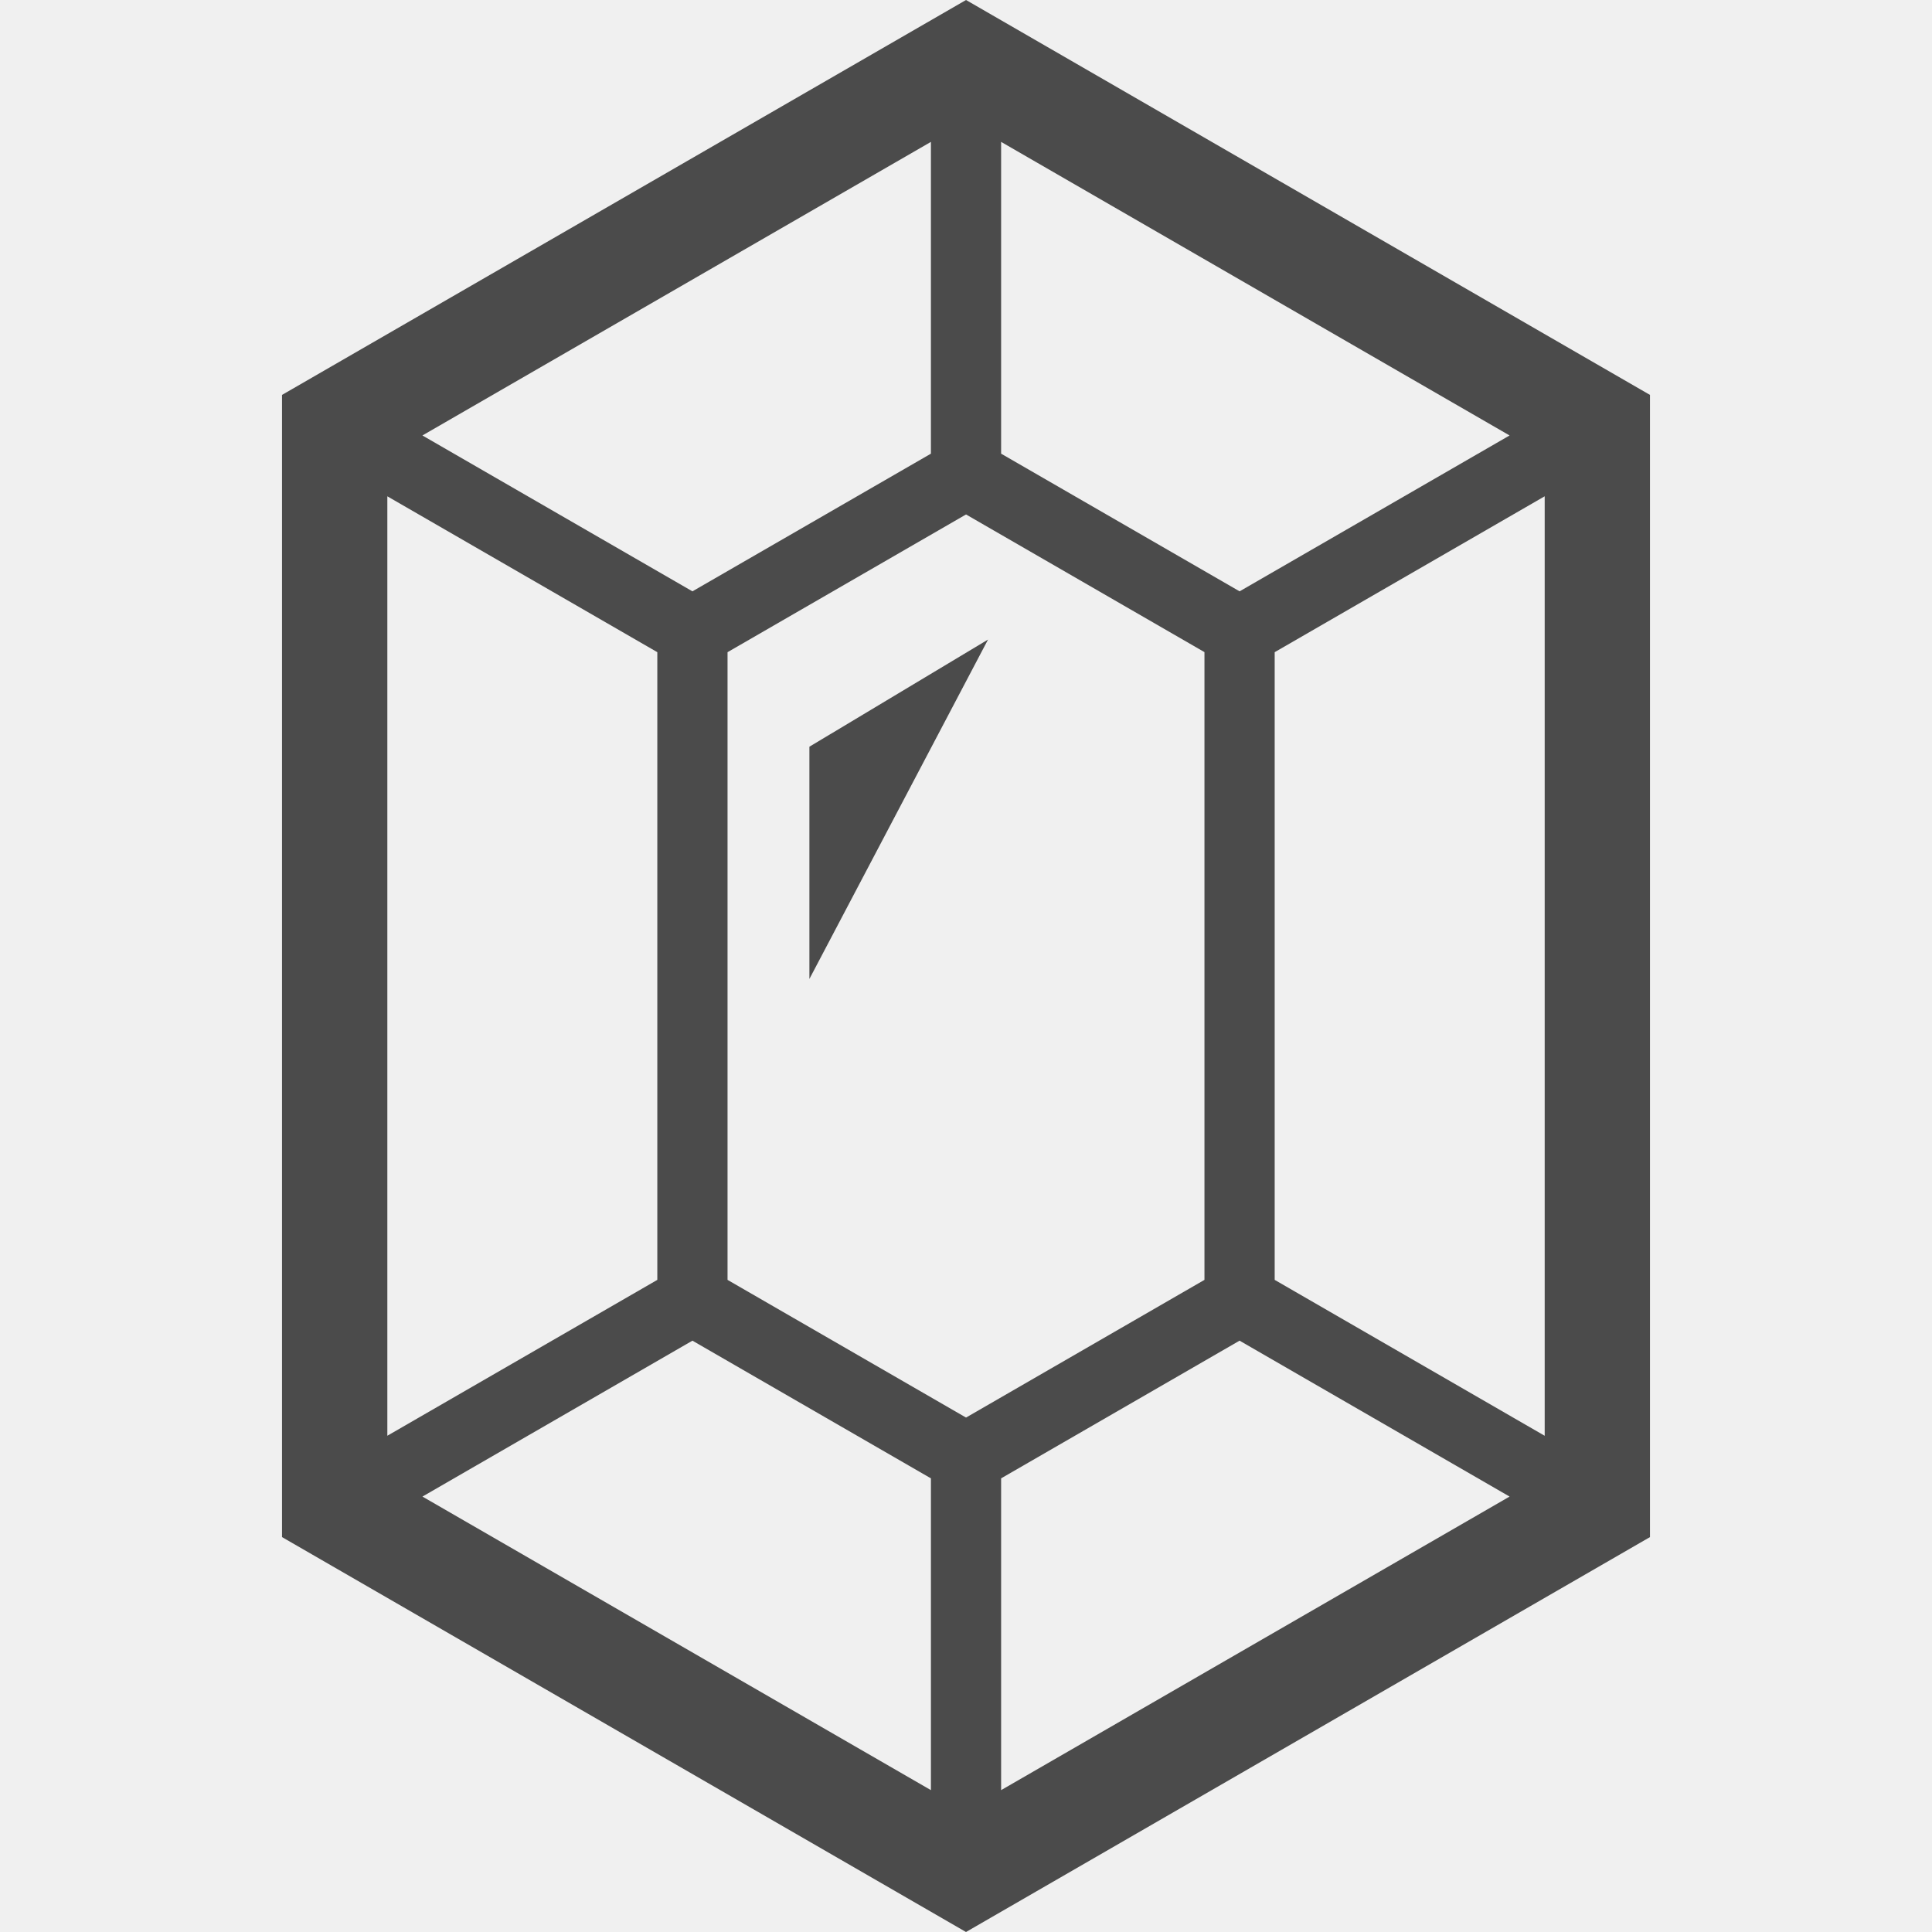
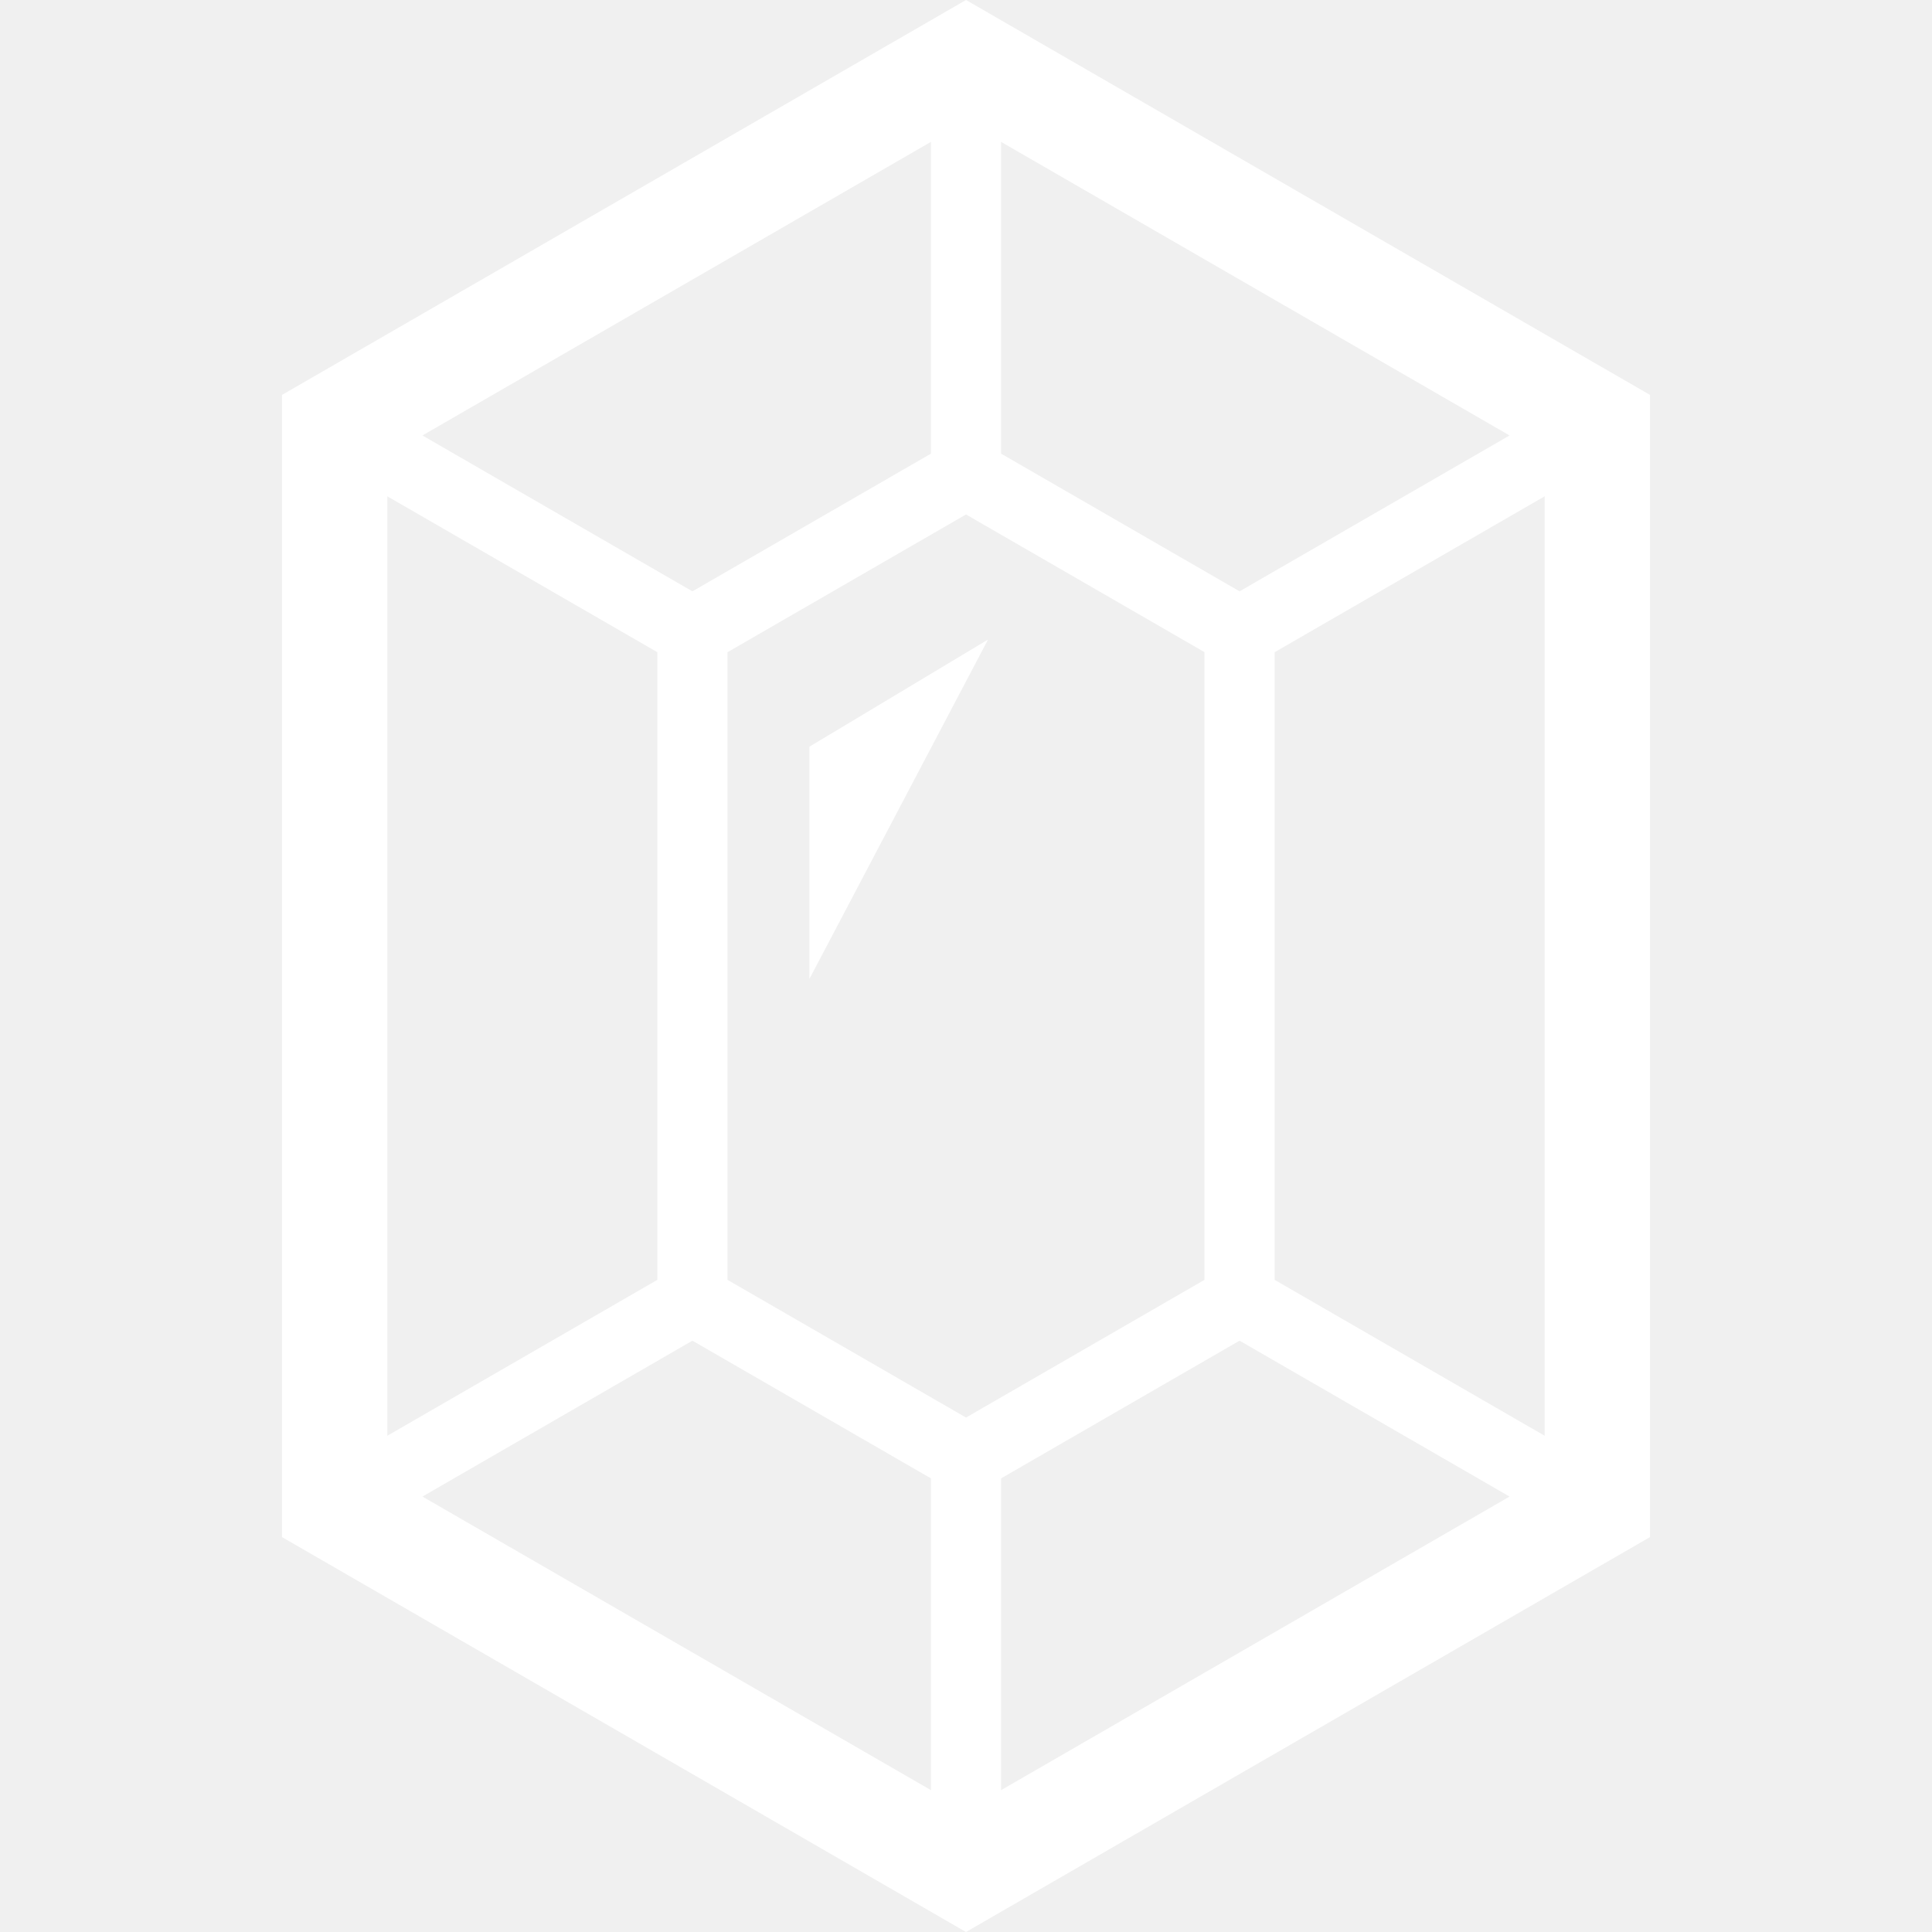
<svg xmlns="http://www.w3.org/2000/svg" version="1.1" id="_x32_" x="0px" y="0px" viewBox="0 0 512 512" style="width: 32px; height: 32px; opacity: 1;" xml:space="preserve">
  <style type="text/css">
- 	.st0{fill:#4B4B4B;}
+ 	.st0{fill:#FFFFFF;}
</style>
  <g>
-     <path class="st0" d="M256.008,0L74.737,104.656v8.063v294.626L256,512l181.262-104.656V104.656L256.008,0z M265.304,37.602   l134.75,77.8l-71.548,41.308l-63.202-36.484V37.602z M246.704,37.602v82.624l-63.203,36.484l-71.556-41.308L246.704,37.602z    M102.649,131.528l71.548,41.308V339.18l-71.548,41.308V131.528z M246.704,474.405l-134.75-77.798l71.548-41.316l63.203,36.491   V474.405z M192.805,339.18V172.836l63.202-36.499l63.187,36.482v166.36l-63.187,36.491L192.805,339.18z M265.304,474.405v-82.624   l63.194-36.491l71.556,41.316L265.304,474.405z M409.359,380.496l-71.556-41.316V172.836l71.556-41.316V380.496z" style="fill: rgb(75, 75, 75);" />
-     <polygon class="st0" points="214.499,259.431 261.841,169.485 214.499,197.888  " style="fill: rgb(75, 75, 75);" />
+     <path class="st0" d="M256.008,0L74.737,104.656v8.063v294.626L256,512l181.262-104.656V104.656L256.008,0z M265.304,37.602   l134.75,77.8l-71.548,41.308l-63.202-36.484V37.602z M246.704,37.602v82.624l-63.203,36.484l-71.556-41.308L246.704,37.602z    M102.649,131.528l71.548,41.308V339.18l-71.548,41.308V131.528z M246.704,474.405l-134.75-77.798l71.548-41.316l63.203,36.491   V474.405z M192.805,339.18V172.836l63.202-36.499l63.187,36.482v166.36l-63.187,36.491L192.805,339.18z M265.304,474.405v-82.624   l63.194-36.491l71.556,41.316L265.304,474.405z M409.359,380.496l-71.556-41.316V172.836l71.556-41.316V380.496z" />
+     <polygon class="st0" points="214.499,259.431 261.841,169.485 214.499,197.888  " />
  </g>
</svg>
